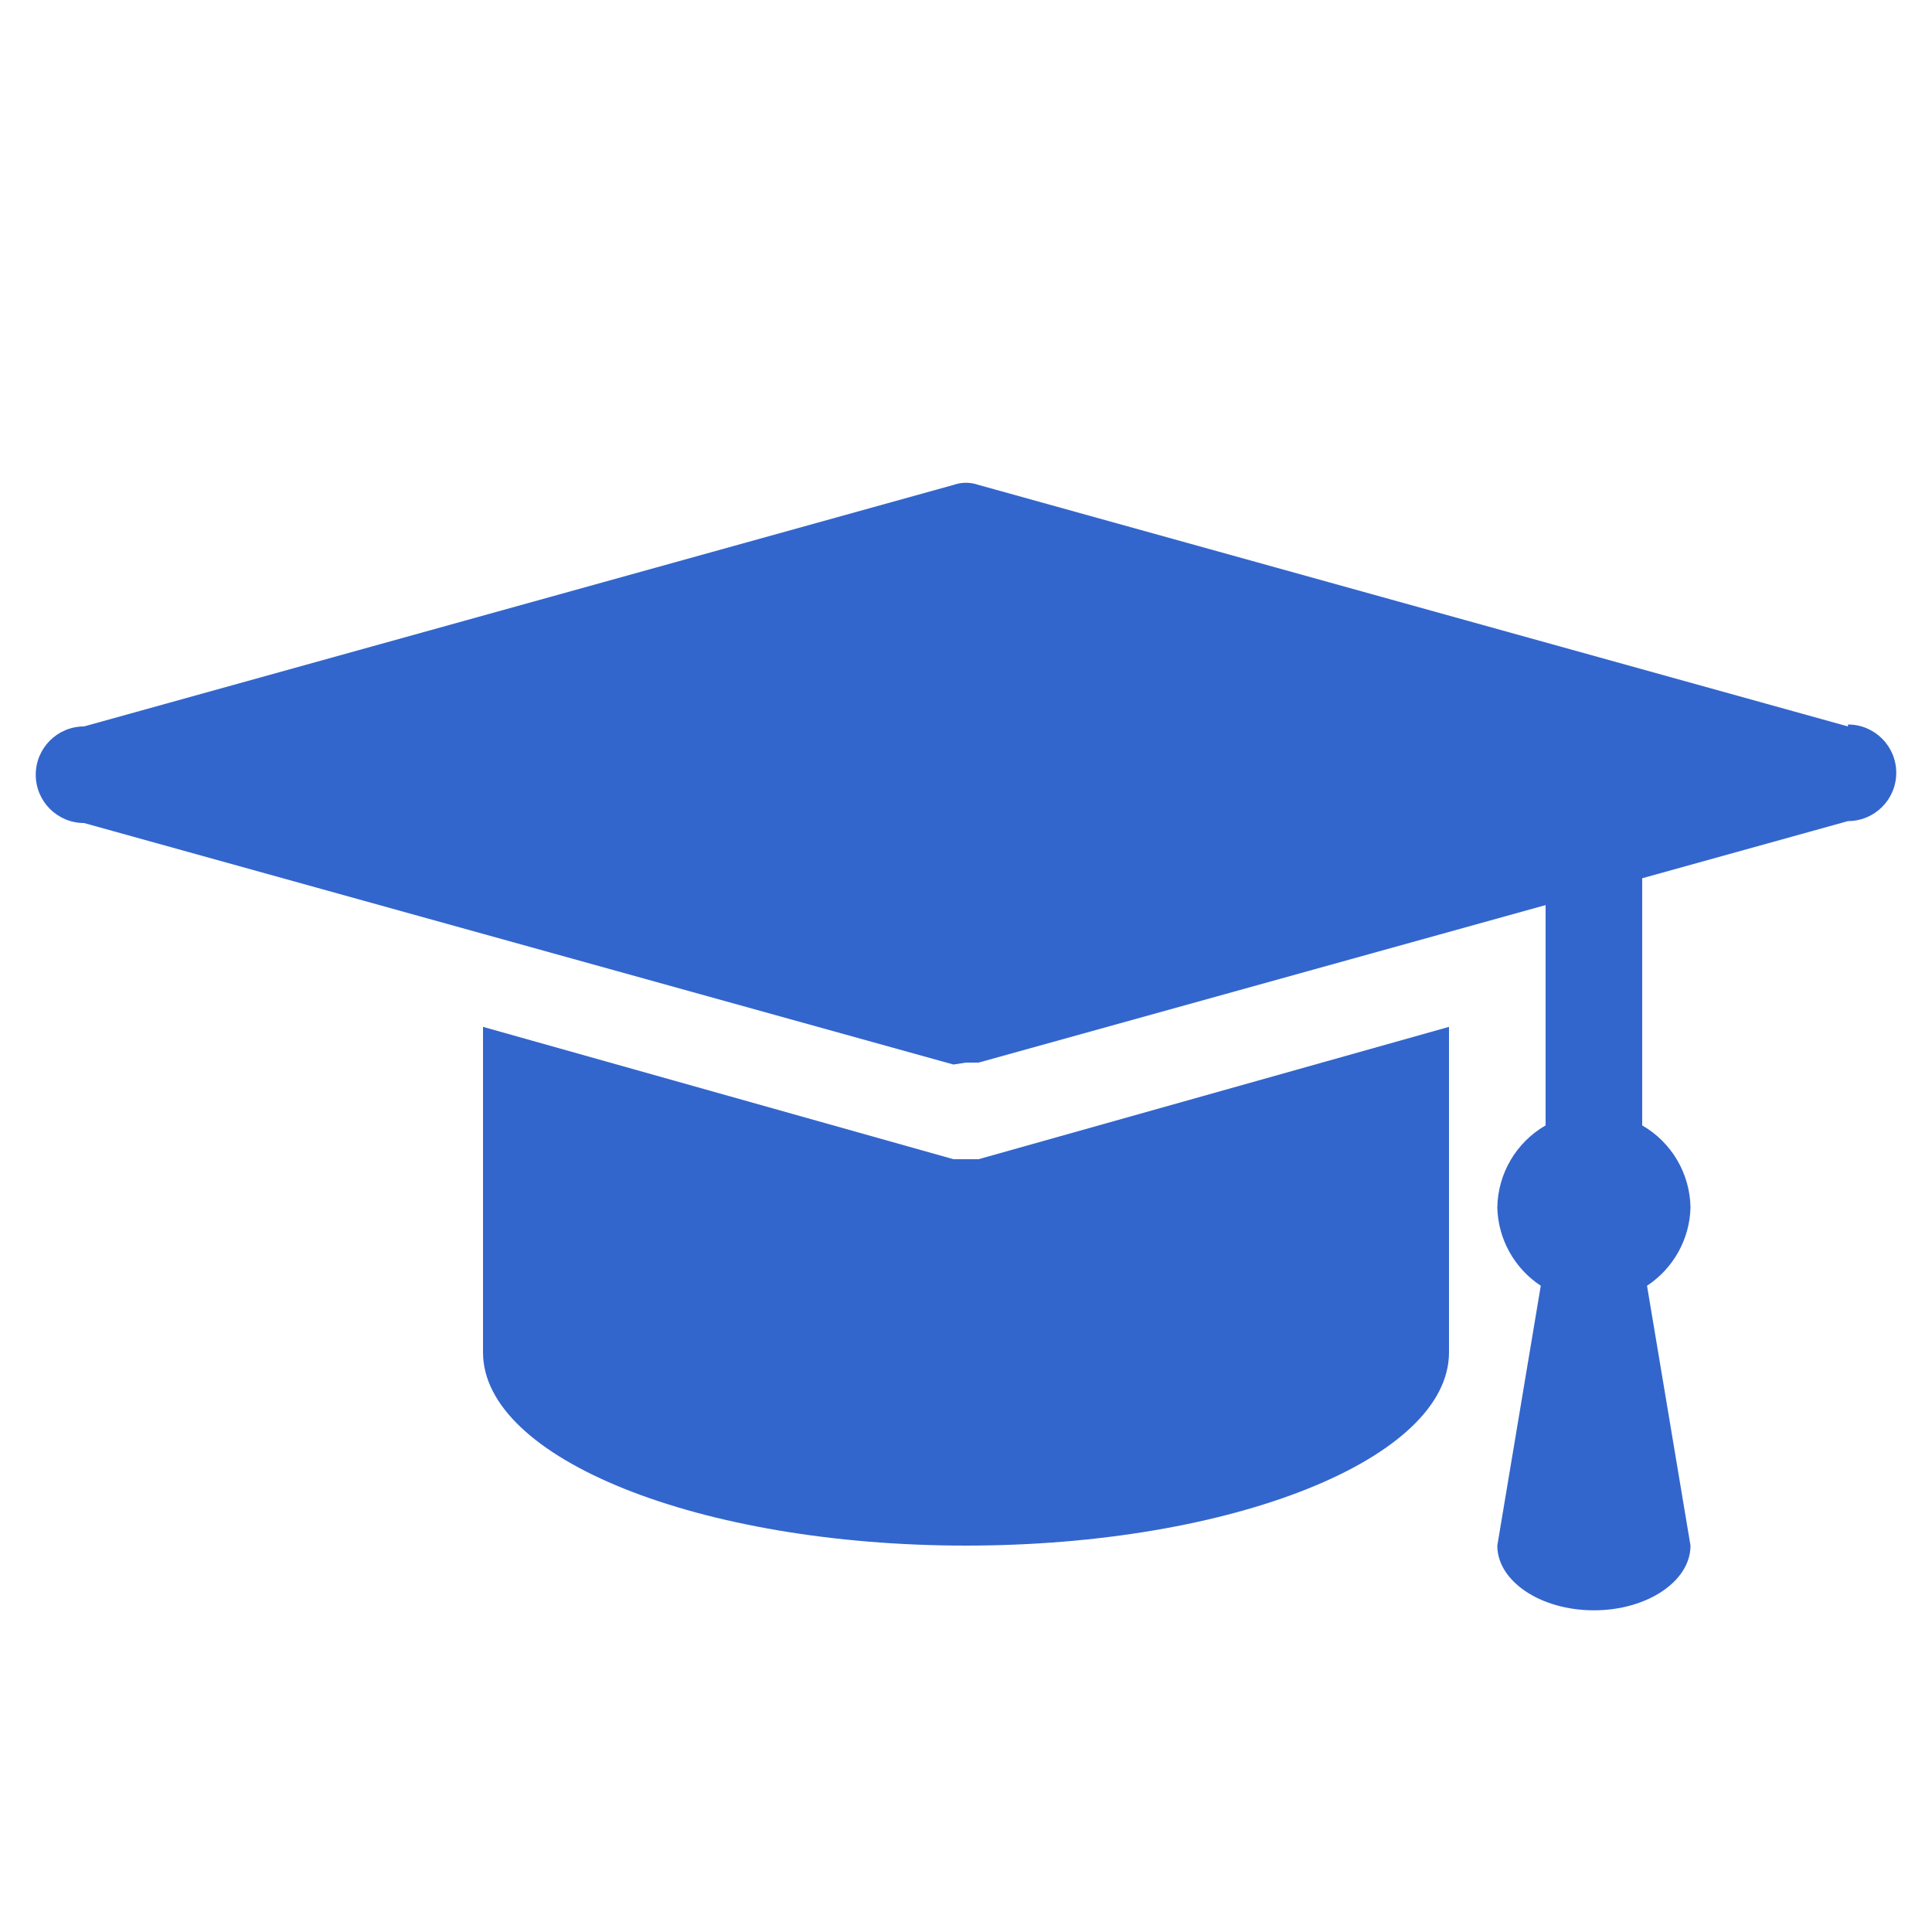
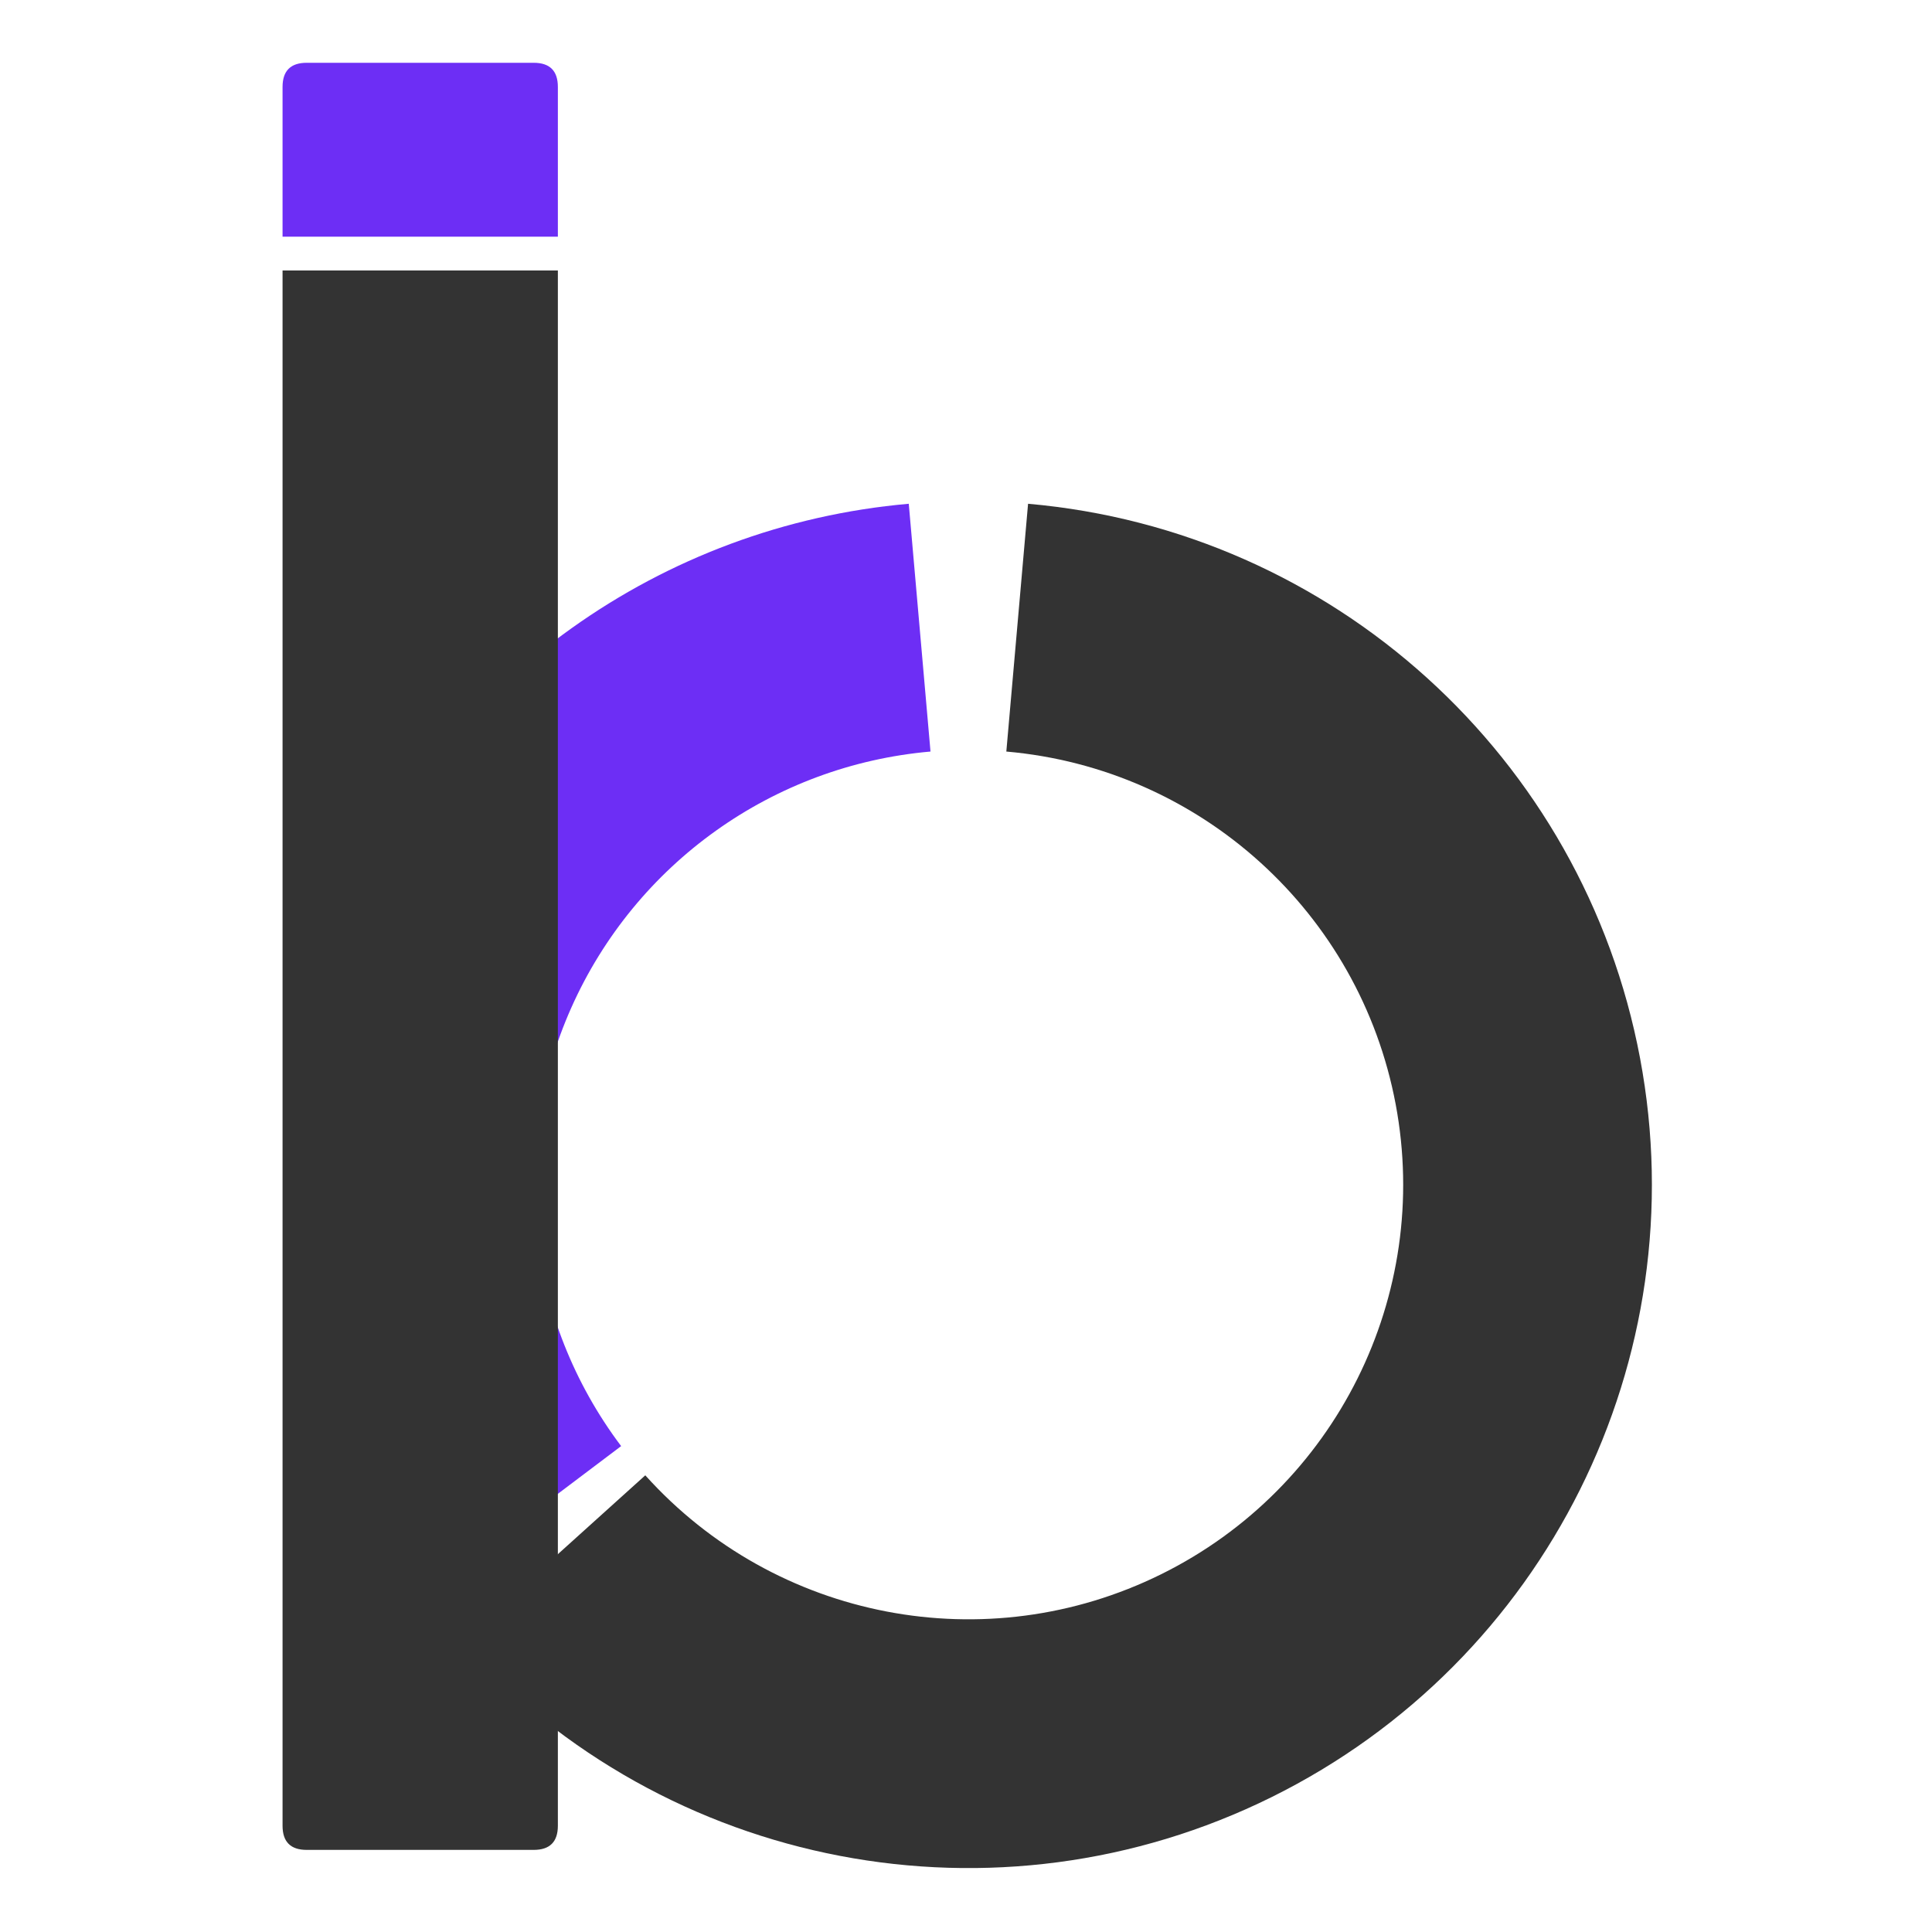
- <svg xmlns="http://www.w3.org/2000/svg" viewBox="2 2 20 20">
-   <path d="M12.13,14,12,14l-.13,0L7,12.63V16c0,1.1,2.24,2,5,2s5-.9,5-2V12.63Z" fill="#36c" />
-   <path d="M21.13,9.52l-9-2.5a.39.39,0,0,0-.26,0l-9,2.5a.5.5,0,0,0,0,1l9,2.5L12,13l.13,0,9-2.5a.5.5,0,0,0,0-1Z" fill="#36c" />
-   <path d="M19.5,14.5a1,1,0,0,0-.5-.85V10H18v3.65a1,1,0,0,0-.5.85,1,1,0,0,0,.45.81L17.5,18c0,.37.45.67,1,.67s1-.3,1-.67l-.45-2.69A1,1,0,0,0,19.5,14.5Z" fill="#36c" />
+ <svg xmlns="http://www.w3.org/2000/svg" viewBox="-42 -766 800 800">
+   <style>
+     .ink{fill:#333333}.accent{fill:#6d2ef5}
+     @media (prefers-color-scheme: dark){.ink{fill:#f3f4f5}.accent{fill:#8b5cf6}}
+   </style>
+   <path class="accent" d="M133.0 -105.2 A283 283 0 0 1 334.3 -557.4 L343.3 -454.8 A180 180 0 0 0 215.2 -167.2 Z" />
+   <path class="ink" d="M383.7 -557.4 A283 283 0 1 1 148.7 -86.1 L225.2 -155.1 A180 180 0 1 0 374.7 -454.8 Z" />
+   <path class="accent" d="M75 -668 V-730 Q75 -740 85 -740 H179 Q189 -740 189 -730 V-668 Z" />
+   <path class="ink" d="M75 -654 H189 V-10 Q189 0 179 0 H85 Q75 0 75 -10 Z" />
</svg>
